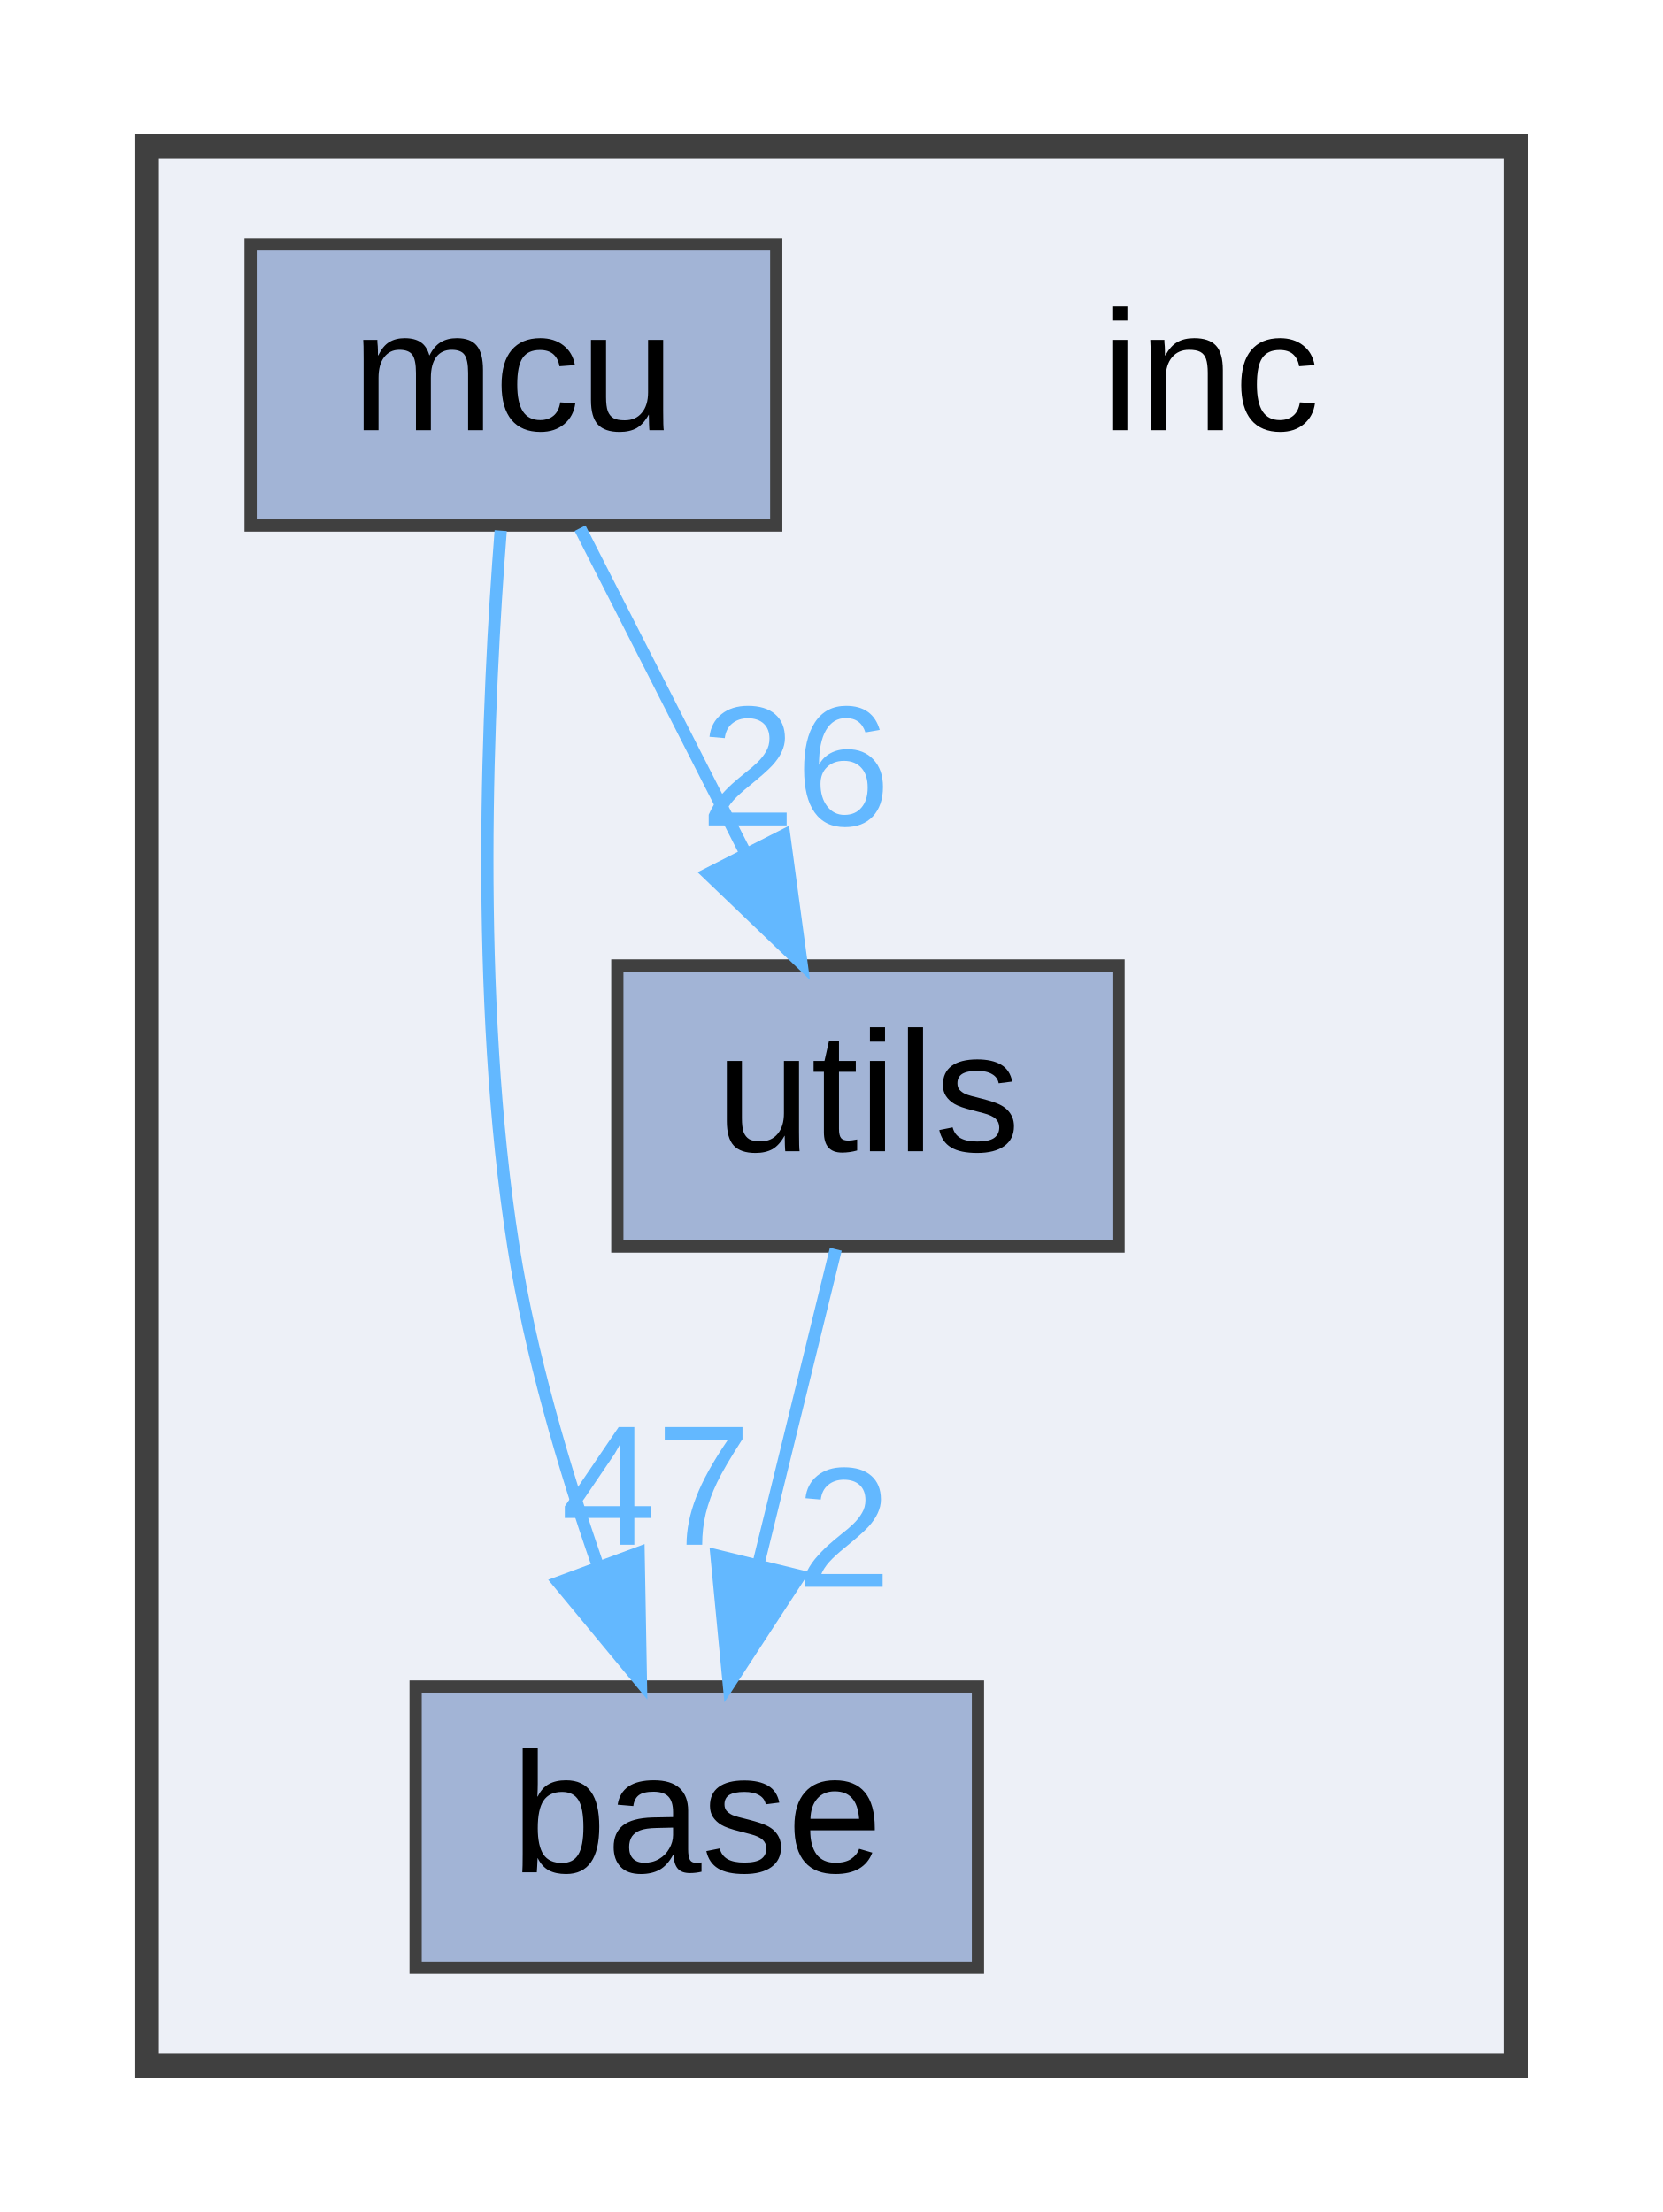
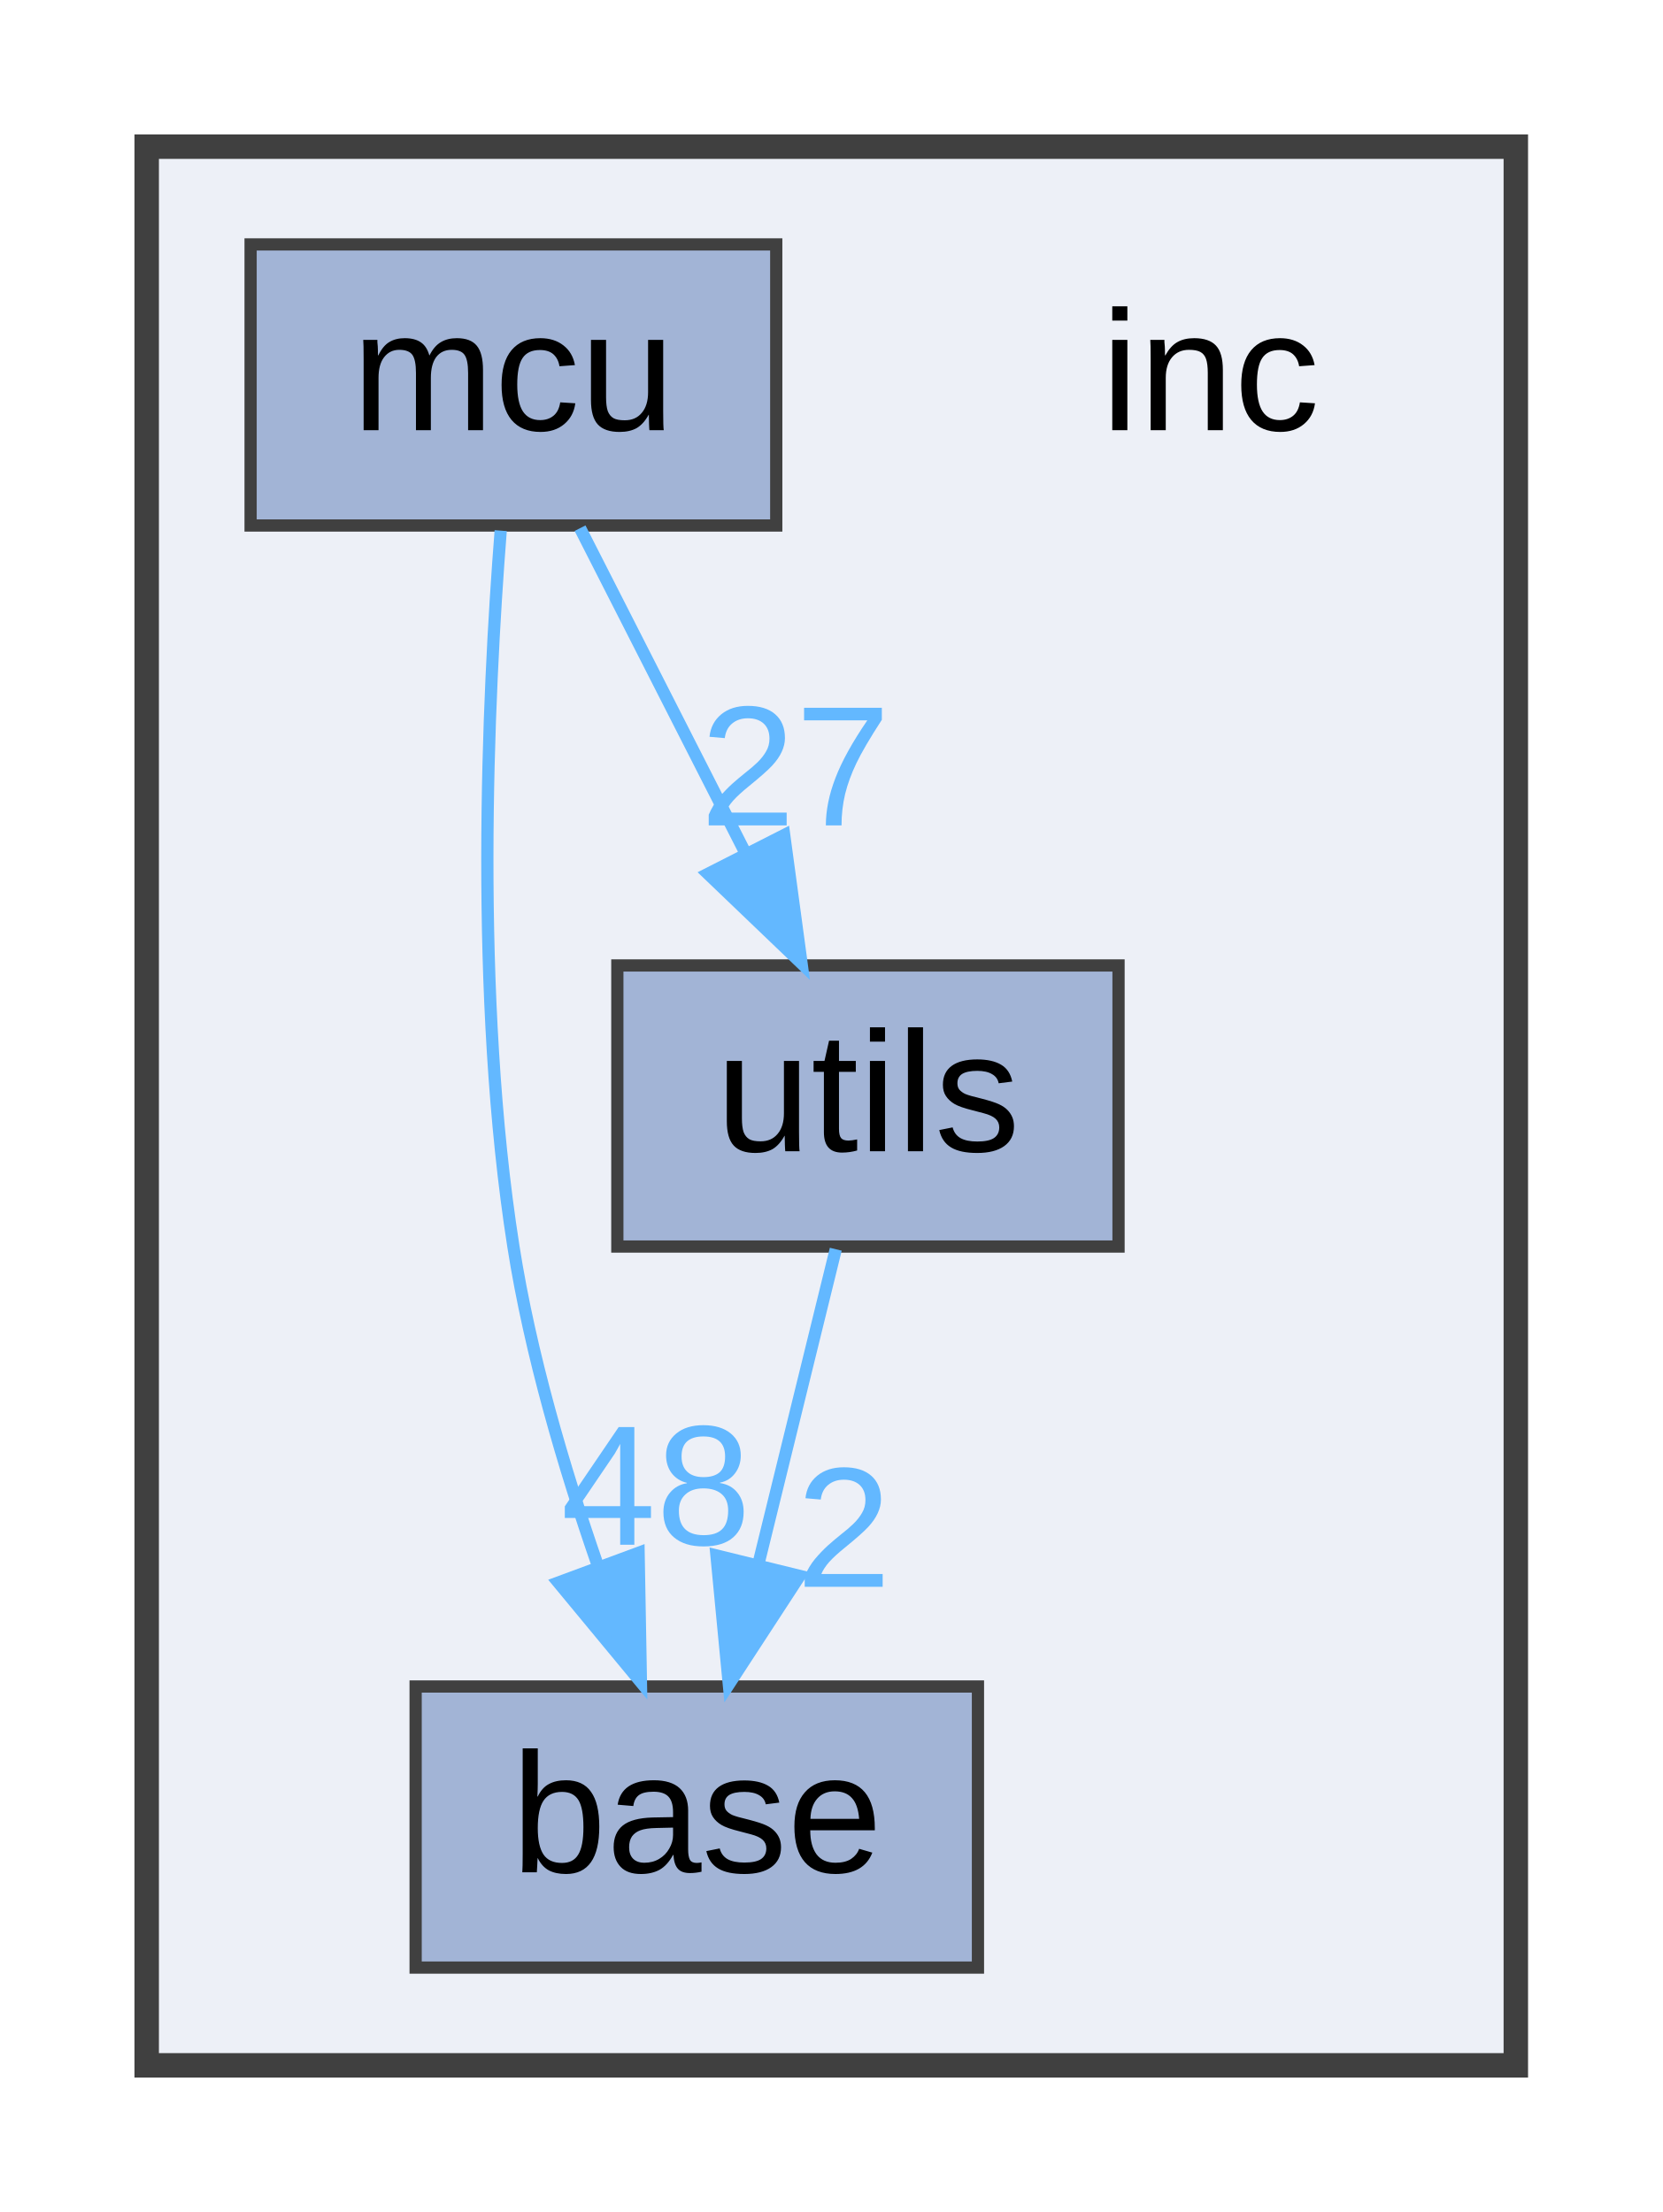
<svg xmlns="http://www.w3.org/2000/svg" xmlns:xlink="http://www.w3.org/1999/xlink" width="136pt" height="181pt" viewBox="0.00 0.00 136.00 181.00">
  <g id="graph0" class="graph" transform="scale(1 1) rotate(0) translate(4 177)">
    <g id="clust1" class="cluster">
      <g id="a_clust1">
        <a xlink:href="dir_bfccd401955b95cf8c75461437045ac0.html" target="_top">
          <polygon fill="#edf0f7" stroke="#404040" stroke-width="2" points="8,-8 8,-165 120,-165 120,-8 8,-8" />
        </a>
      </g>
    </g>
    <g id="node1" class="node">
      <text text-anchor="middle" x="95" y="-141.8" font-family="Arial" font-size="14.00">inc</text>
    </g>
    <g id="node2" class="node">
      <g id="a_node2">
        <a xlink:href="dir_af527b166bd0aeb318c4d06f73919cfb.html" target="_top" xlink:title="base">
          <polygon fill="#a2b4d6" stroke="#404040" points="76,-39 30,-39 30,-16 76,-16 76,-39" />
          <text text-anchor="middle" x="53" y="-23.8" font-family="Arial" font-size="14.00">base</text>
        </a>
      </g>
    </g>
    <g id="node3" class="node">
      <g id="a_node3">
        <a xlink:href="dir_a8fcf44594a21eb2fd60c83cfa0bc114.html" target="_top" xlink:title="mcu">
          <polygon fill="#a2b4d6" stroke="#404040" points="59.5,-157 16.5,-157 16.5,-134 59.5,-134 59.5,-157" />
          <text text-anchor="middle" x="38" y="-141.8" font-family="Arial" font-size="14.00">mcu</text>
        </a>
      </g>
    </g>
    <g id="edge2" class="edge">
      <g id="a_edge2">
        <a xlink:href="dir_000007_000000.html" target="_top">
          <path fill="none" stroke="#63b8ff" d="M36.96,-133.58C35.88,-119.83 34.78,-95.5 38,-75 39.37,-66.26 42.12,-56.92 44.89,-48.93" />
          <polygon fill="#63b8ff" stroke="#63b8ff" points="48.24,-49.94 48.43,-39.35 41.68,-47.51 48.24,-49.94" />
        </a>
      </g>
      <g id="a_edge2-headlabel">
-         <a xlink:href="dir_000007_000000.html" target="_top" xlink:title="47">
-           <text text-anchor="middle" x="49.66" y="-50.6" font-family="Arial" font-size="14.00" fill="#63b8ff">47</text>
+         <a xlink:href="dir_000007_000000.html" target="_top" xlink:title="48">
+           <text text-anchor="middle" x="49.66" y="-50.6" font-family="Arial" font-size="14.00" fill="#63b8ff">48</text>
        </a>
      </g>
    </g>
    <g id="node4" class="node">
      <g id="a_node4">
        <a xlink:href="dir_8f46c503ad4a32bd125d4189308369db.html" target="_top" xlink:title="utils">
          <polygon fill="#a2b4d6" stroke="#404040" points="87.5,-98 46.5,-98 46.5,-75 87.5,-75 87.5,-98" />
          <text text-anchor="middle" x="67" y="-82.8" font-family="Arial" font-size="14.00">utils</text>
        </a>
      </g>
    </g>
    <g id="edge1" class="edge">
      <g id="a_edge1">
        <a xlink:href="dir_000007_000013.html" target="_top">
          <path fill="none" stroke="#63b8ff" d="M43.45,-133.78C47.26,-126.29 52.46,-116.09 57,-107.16" />
          <polygon fill="#63b8ff" stroke="#63b8ff" points="60.15,-108.67 61.57,-98.17 53.92,-105.5 60.15,-108.67" />
        </a>
      </g>
      <g id="a_edge1-headlabel">
-         <a xlink:href="dir_000007_000013.html" target="_top" xlink:title="26">
-           <text text-anchor="middle" x="61.06" y="-109.46" font-family="Arial" font-size="14.00" fill="#63b8ff">26</text>
+         <a xlink:href="dir_000007_000013.html" target="_top" xlink:title="27">
+           <text text-anchor="middle" x="61.06" y="-109.46" font-family="Arial" font-size="14.00" fill="#63b8ff">27</text>
        </a>
      </g>
    </g>
    <g id="edge3" class="edge">
      <g id="a_edge3">
        <a xlink:href="dir_000013_000000.html" target="_top">
          <path fill="none" stroke="#63b8ff" d="M64.37,-74.78C62.59,-67.53 60.18,-57.74 58.04,-49.02" />
          <polygon fill="#63b8ff" stroke="#63b8ff" points="61.41,-48.05 55.62,-39.17 54.61,-49.72 61.41,-48.05" />
        </a>
      </g>
      <g id="a_edge3-headlabel">
        <a xlink:href="dir_000013_000000.html" target="_top" xlink:title="2">
          <text text-anchor="middle" x="65.02" y="-47.16" font-family="Arial" font-size="14.00" fill="#63b8ff">2</text>
        </a>
      </g>
    </g>
  </g>
</svg>
